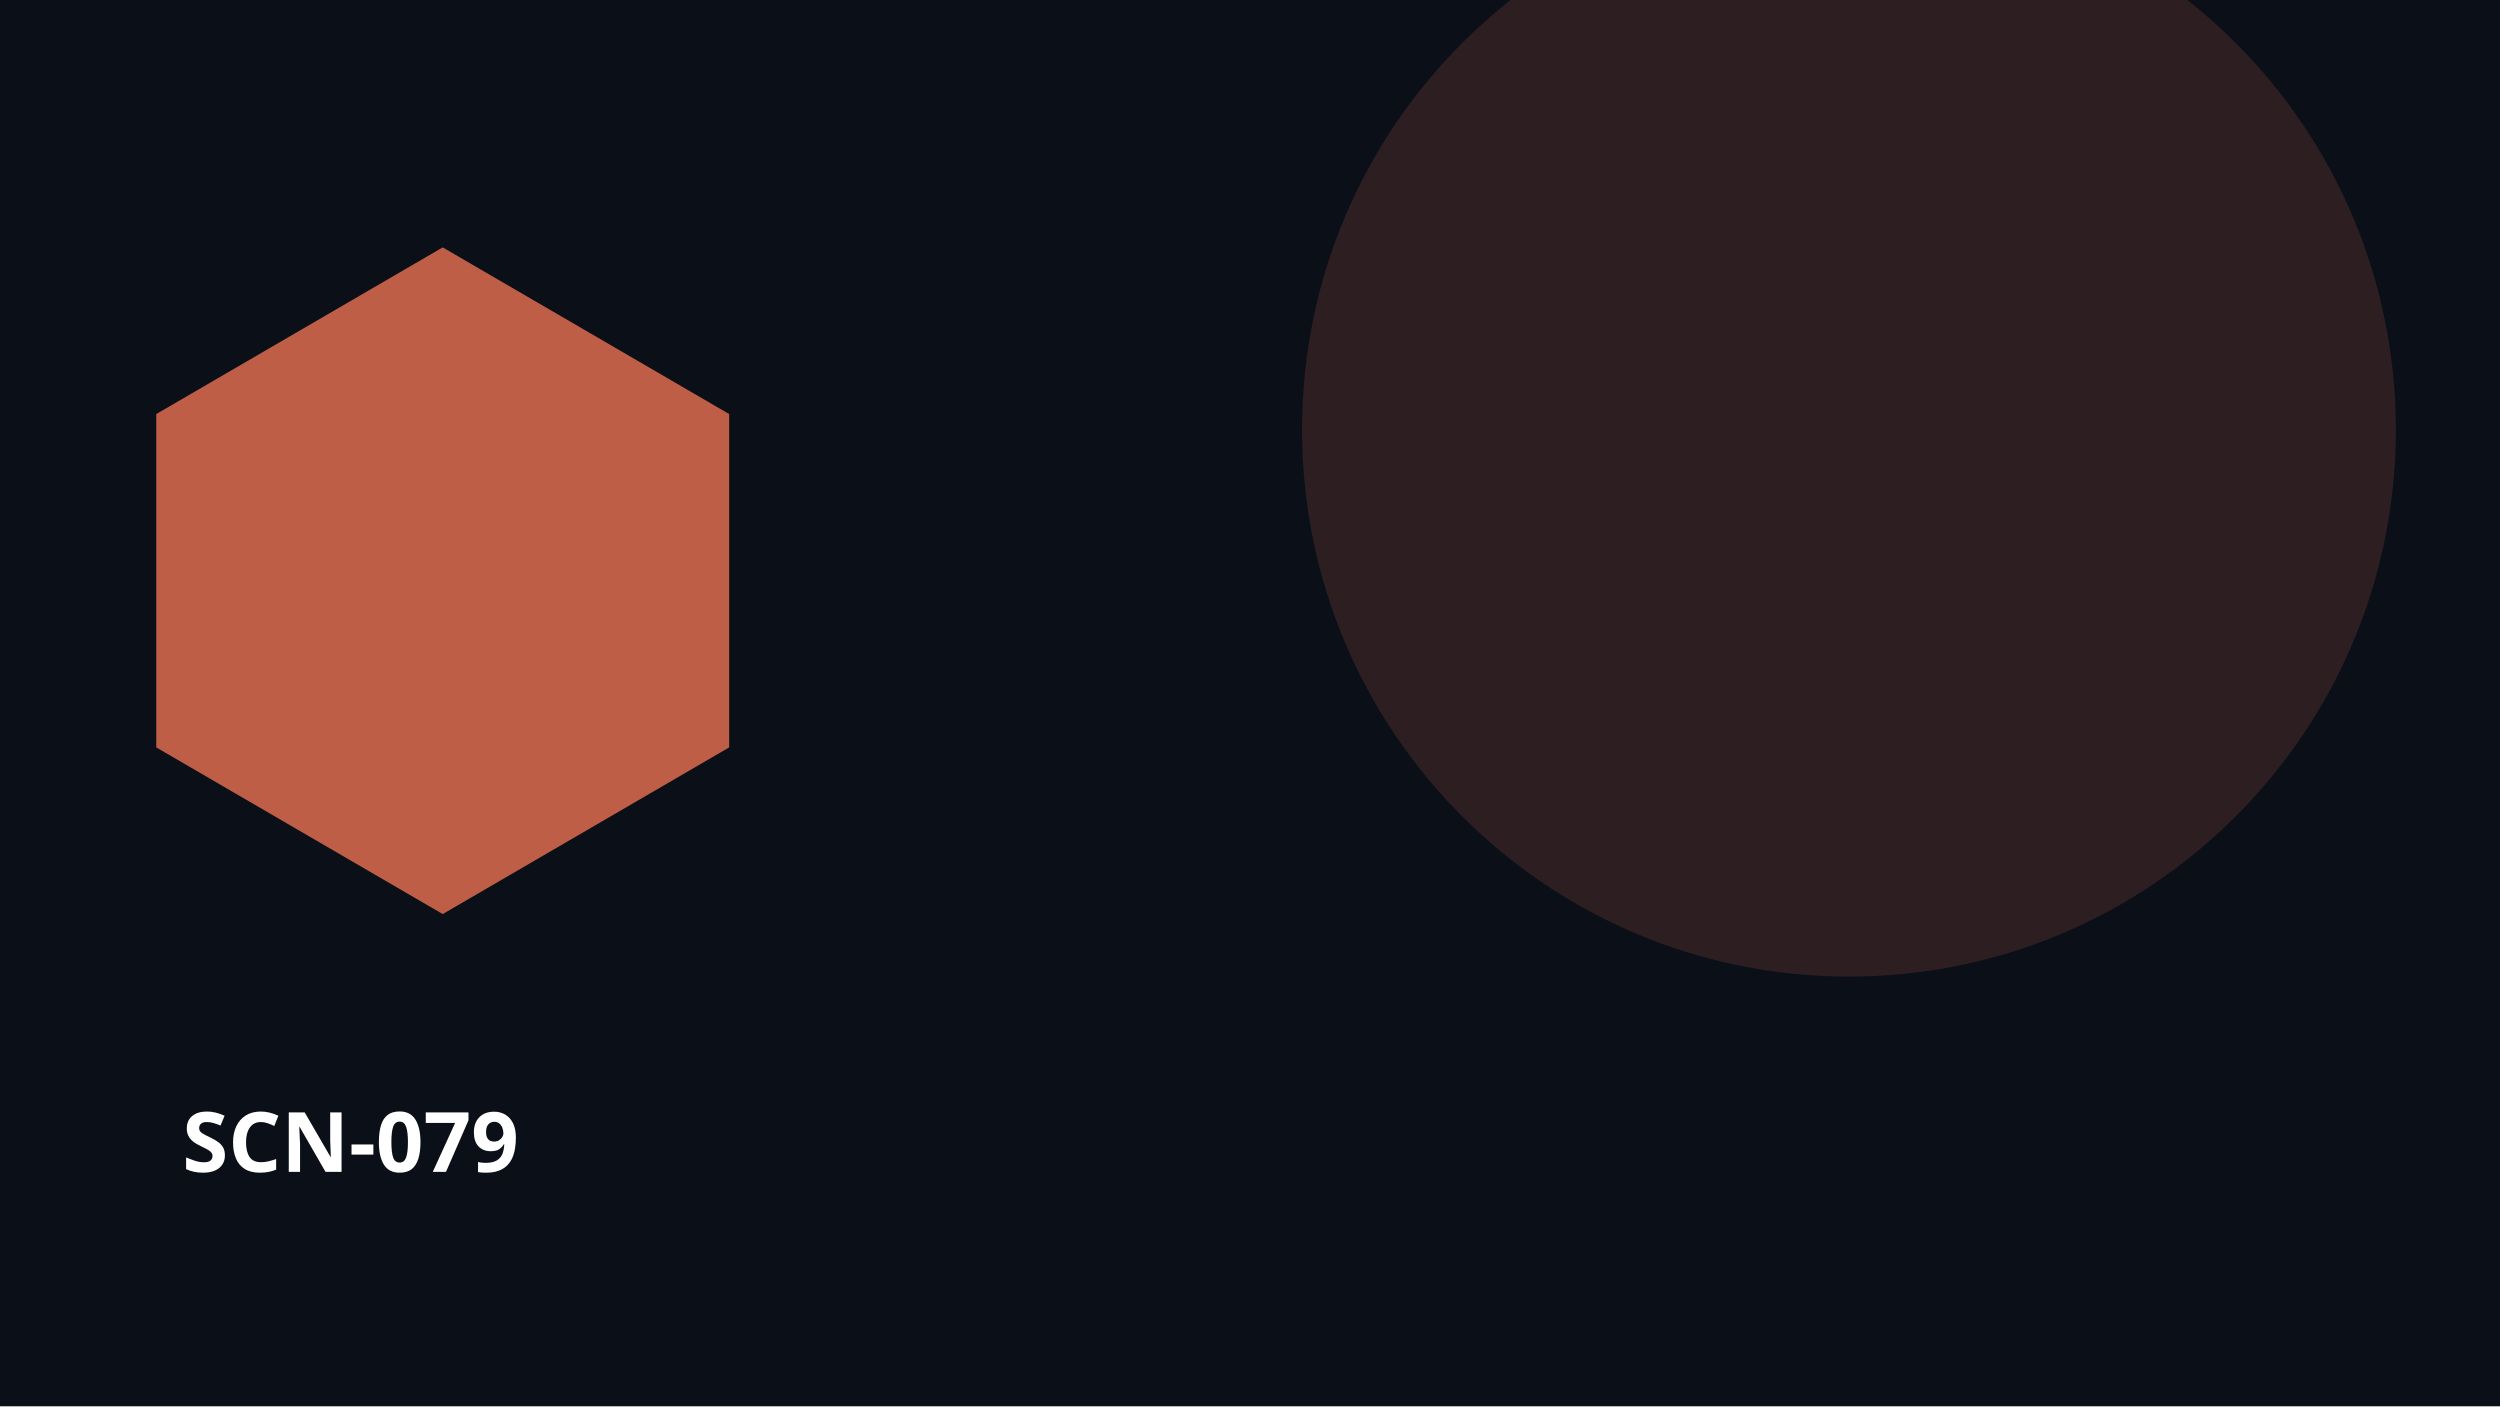
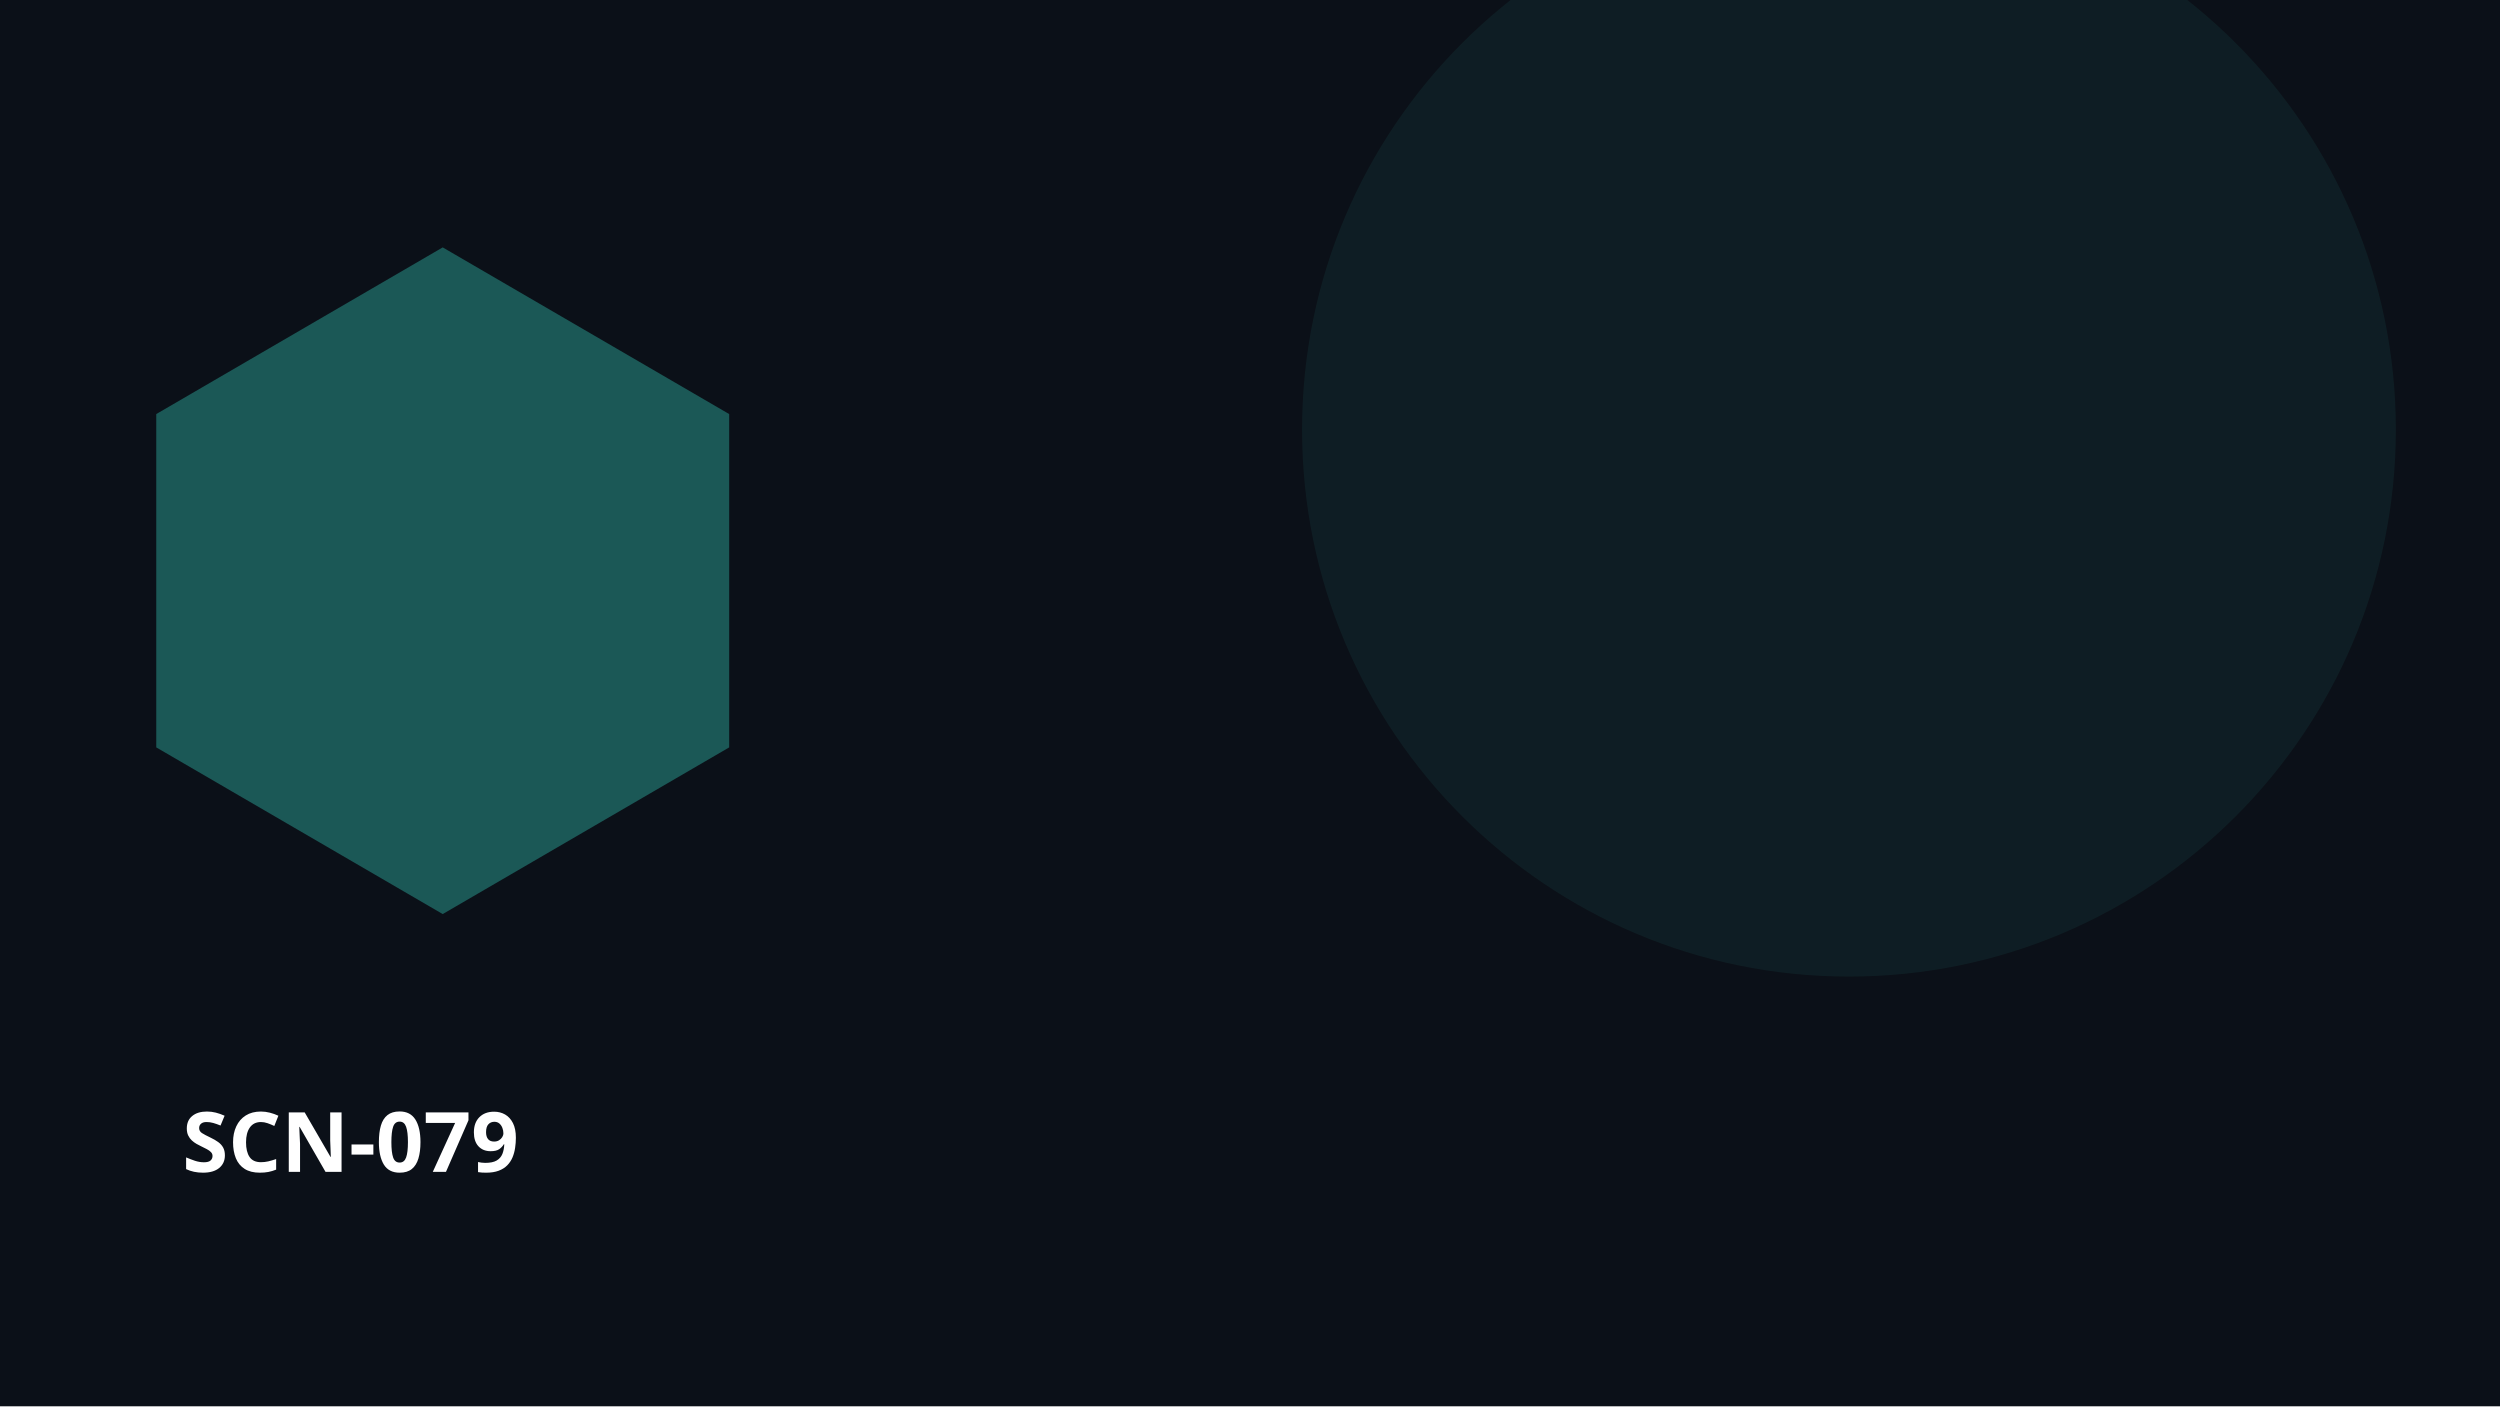
<svg xmlns="http://www.w3.org/2000/svg" viewBox="0 0 960 540">
  <rect width="960" height="540" fill="#0b1018" />
-   <circle cx="710" cy="165" r="210" fill="#e76f51" opacity=".16" />
-   <path d="M170 95l110 64v128l-110 64-110-64V159z" fill="#e76f51" opacity=".82" />
+   <circle cx="710" cy="165" r="210" fill="#1e6864" opacity=".16" />
+   <path d="M170 95l110 64v128l-110 64-110-64V159z" fill="#1e6864" opacity=".82" />
  <text x="70" y="450" fill="#fff" font-family="system-ui" font-size="32" font-weight="700">SCN-079</text>
</svg>
